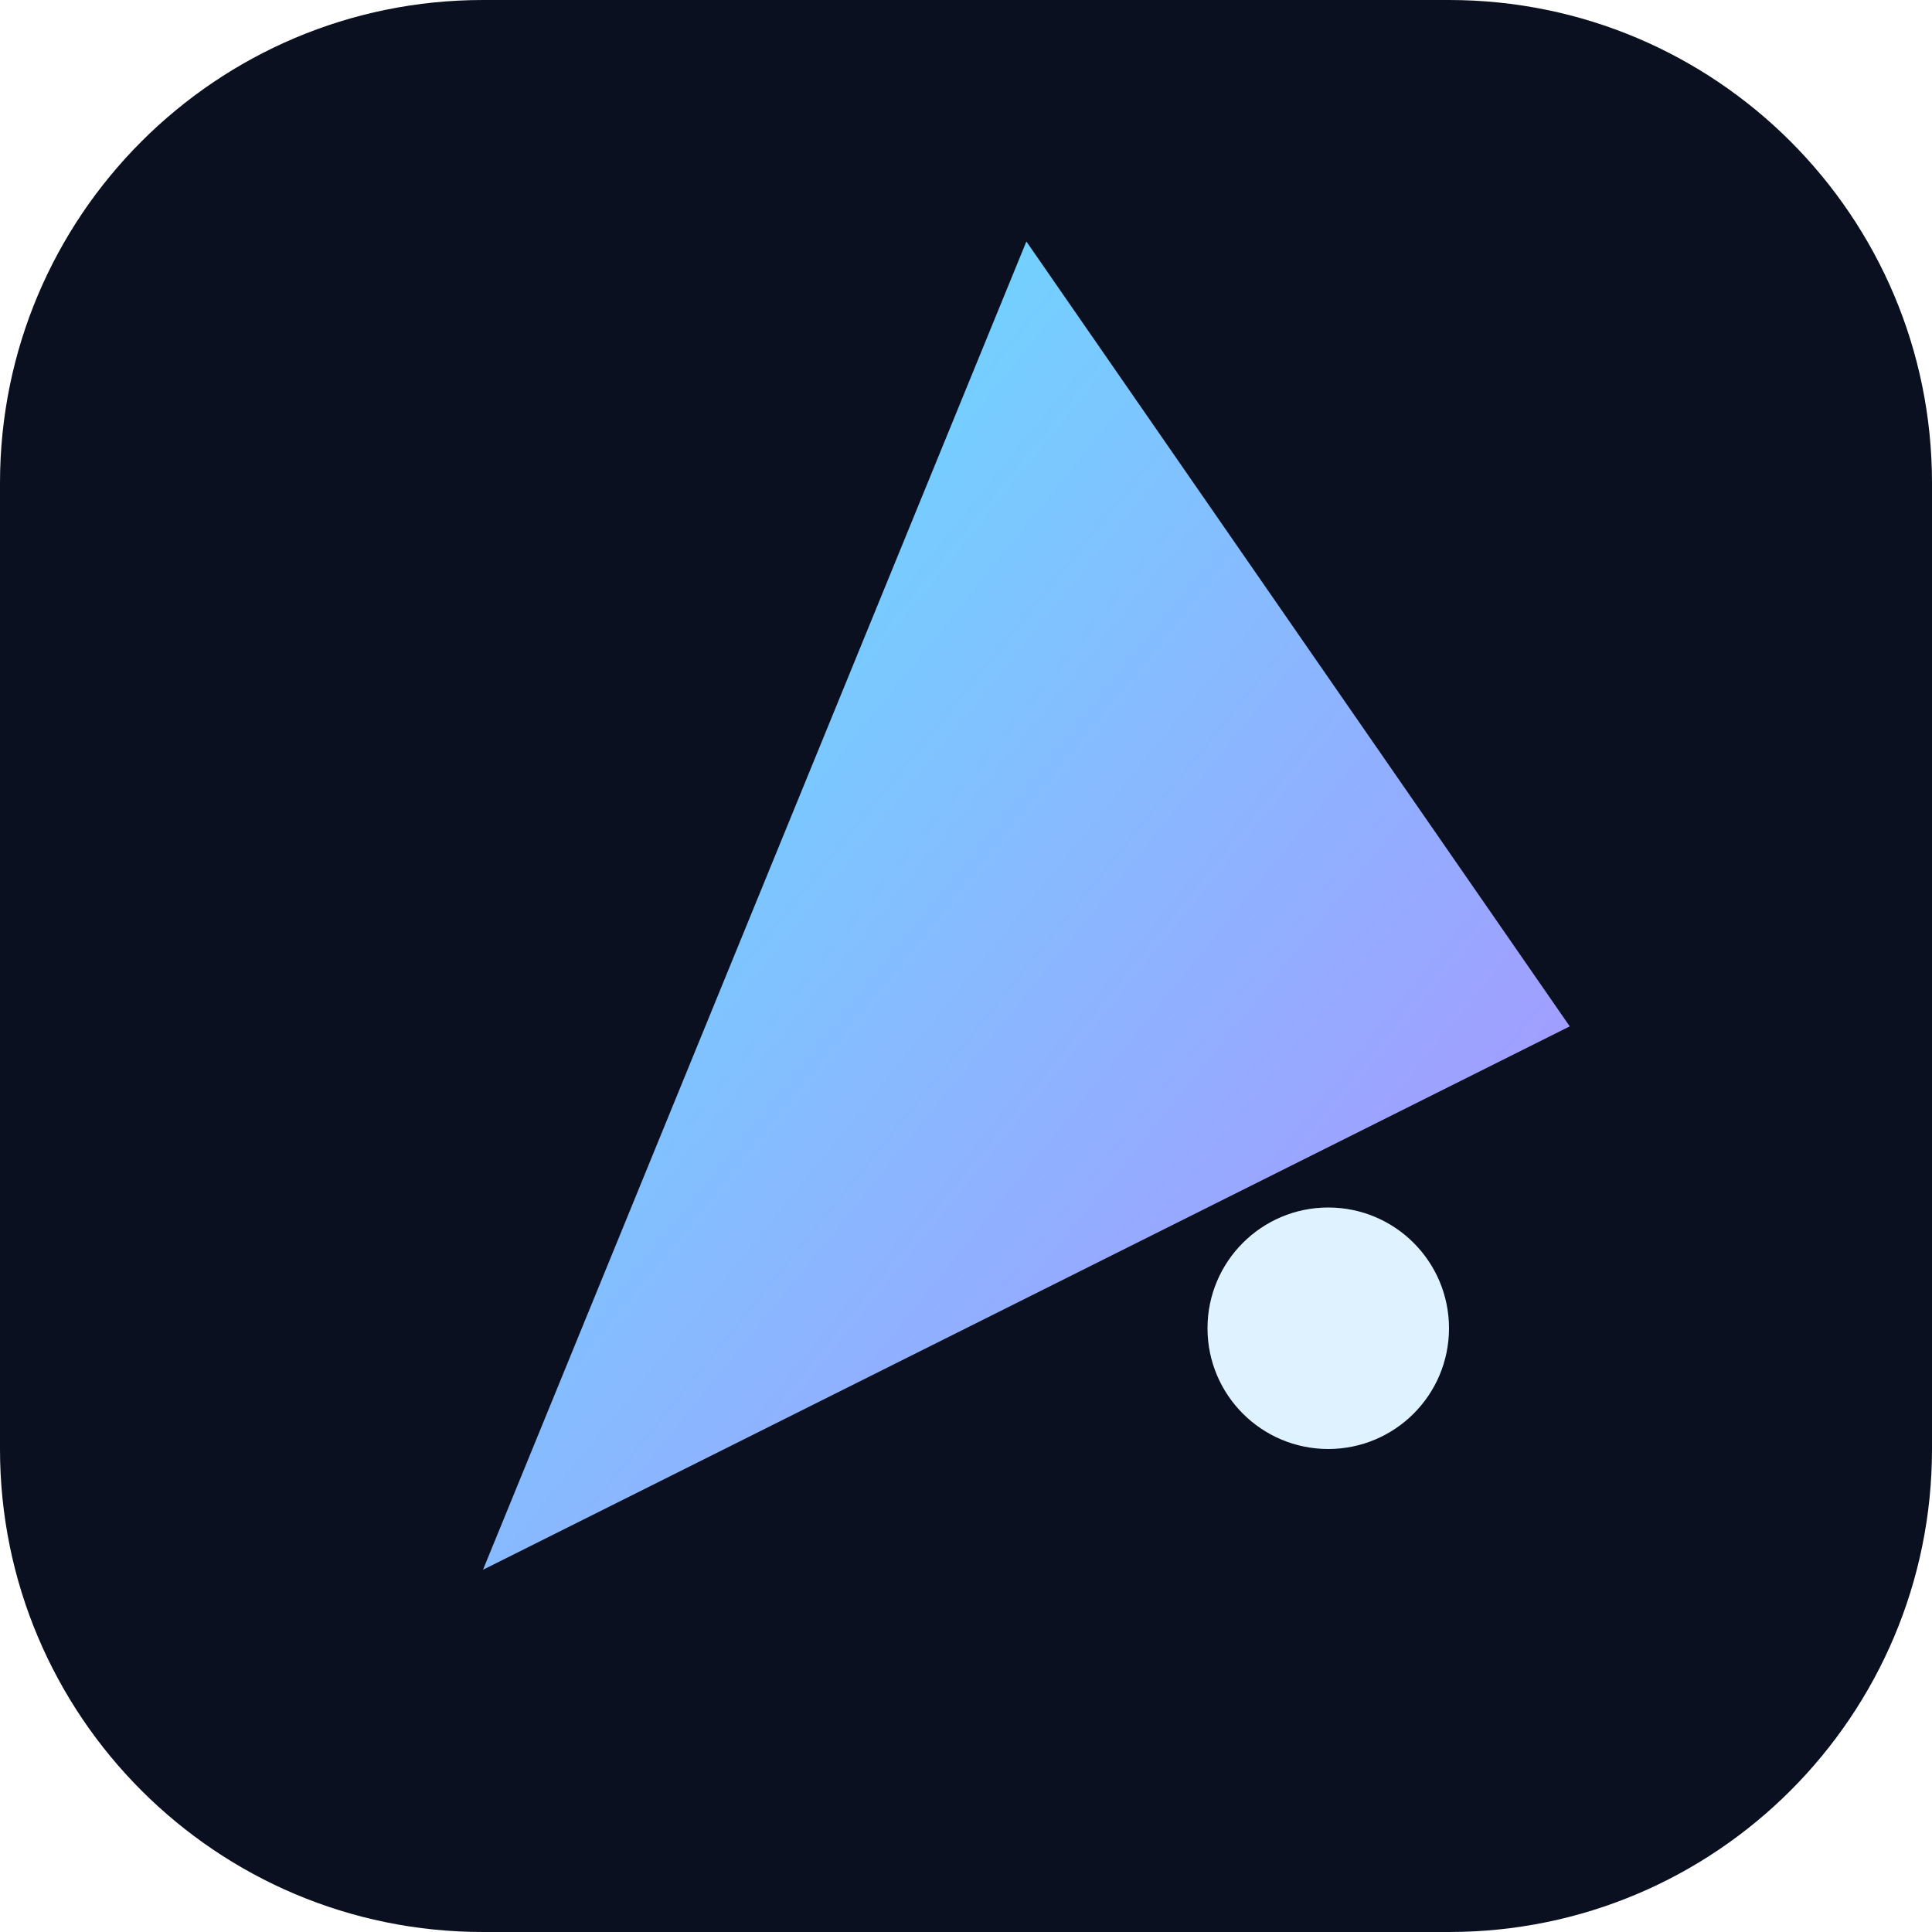
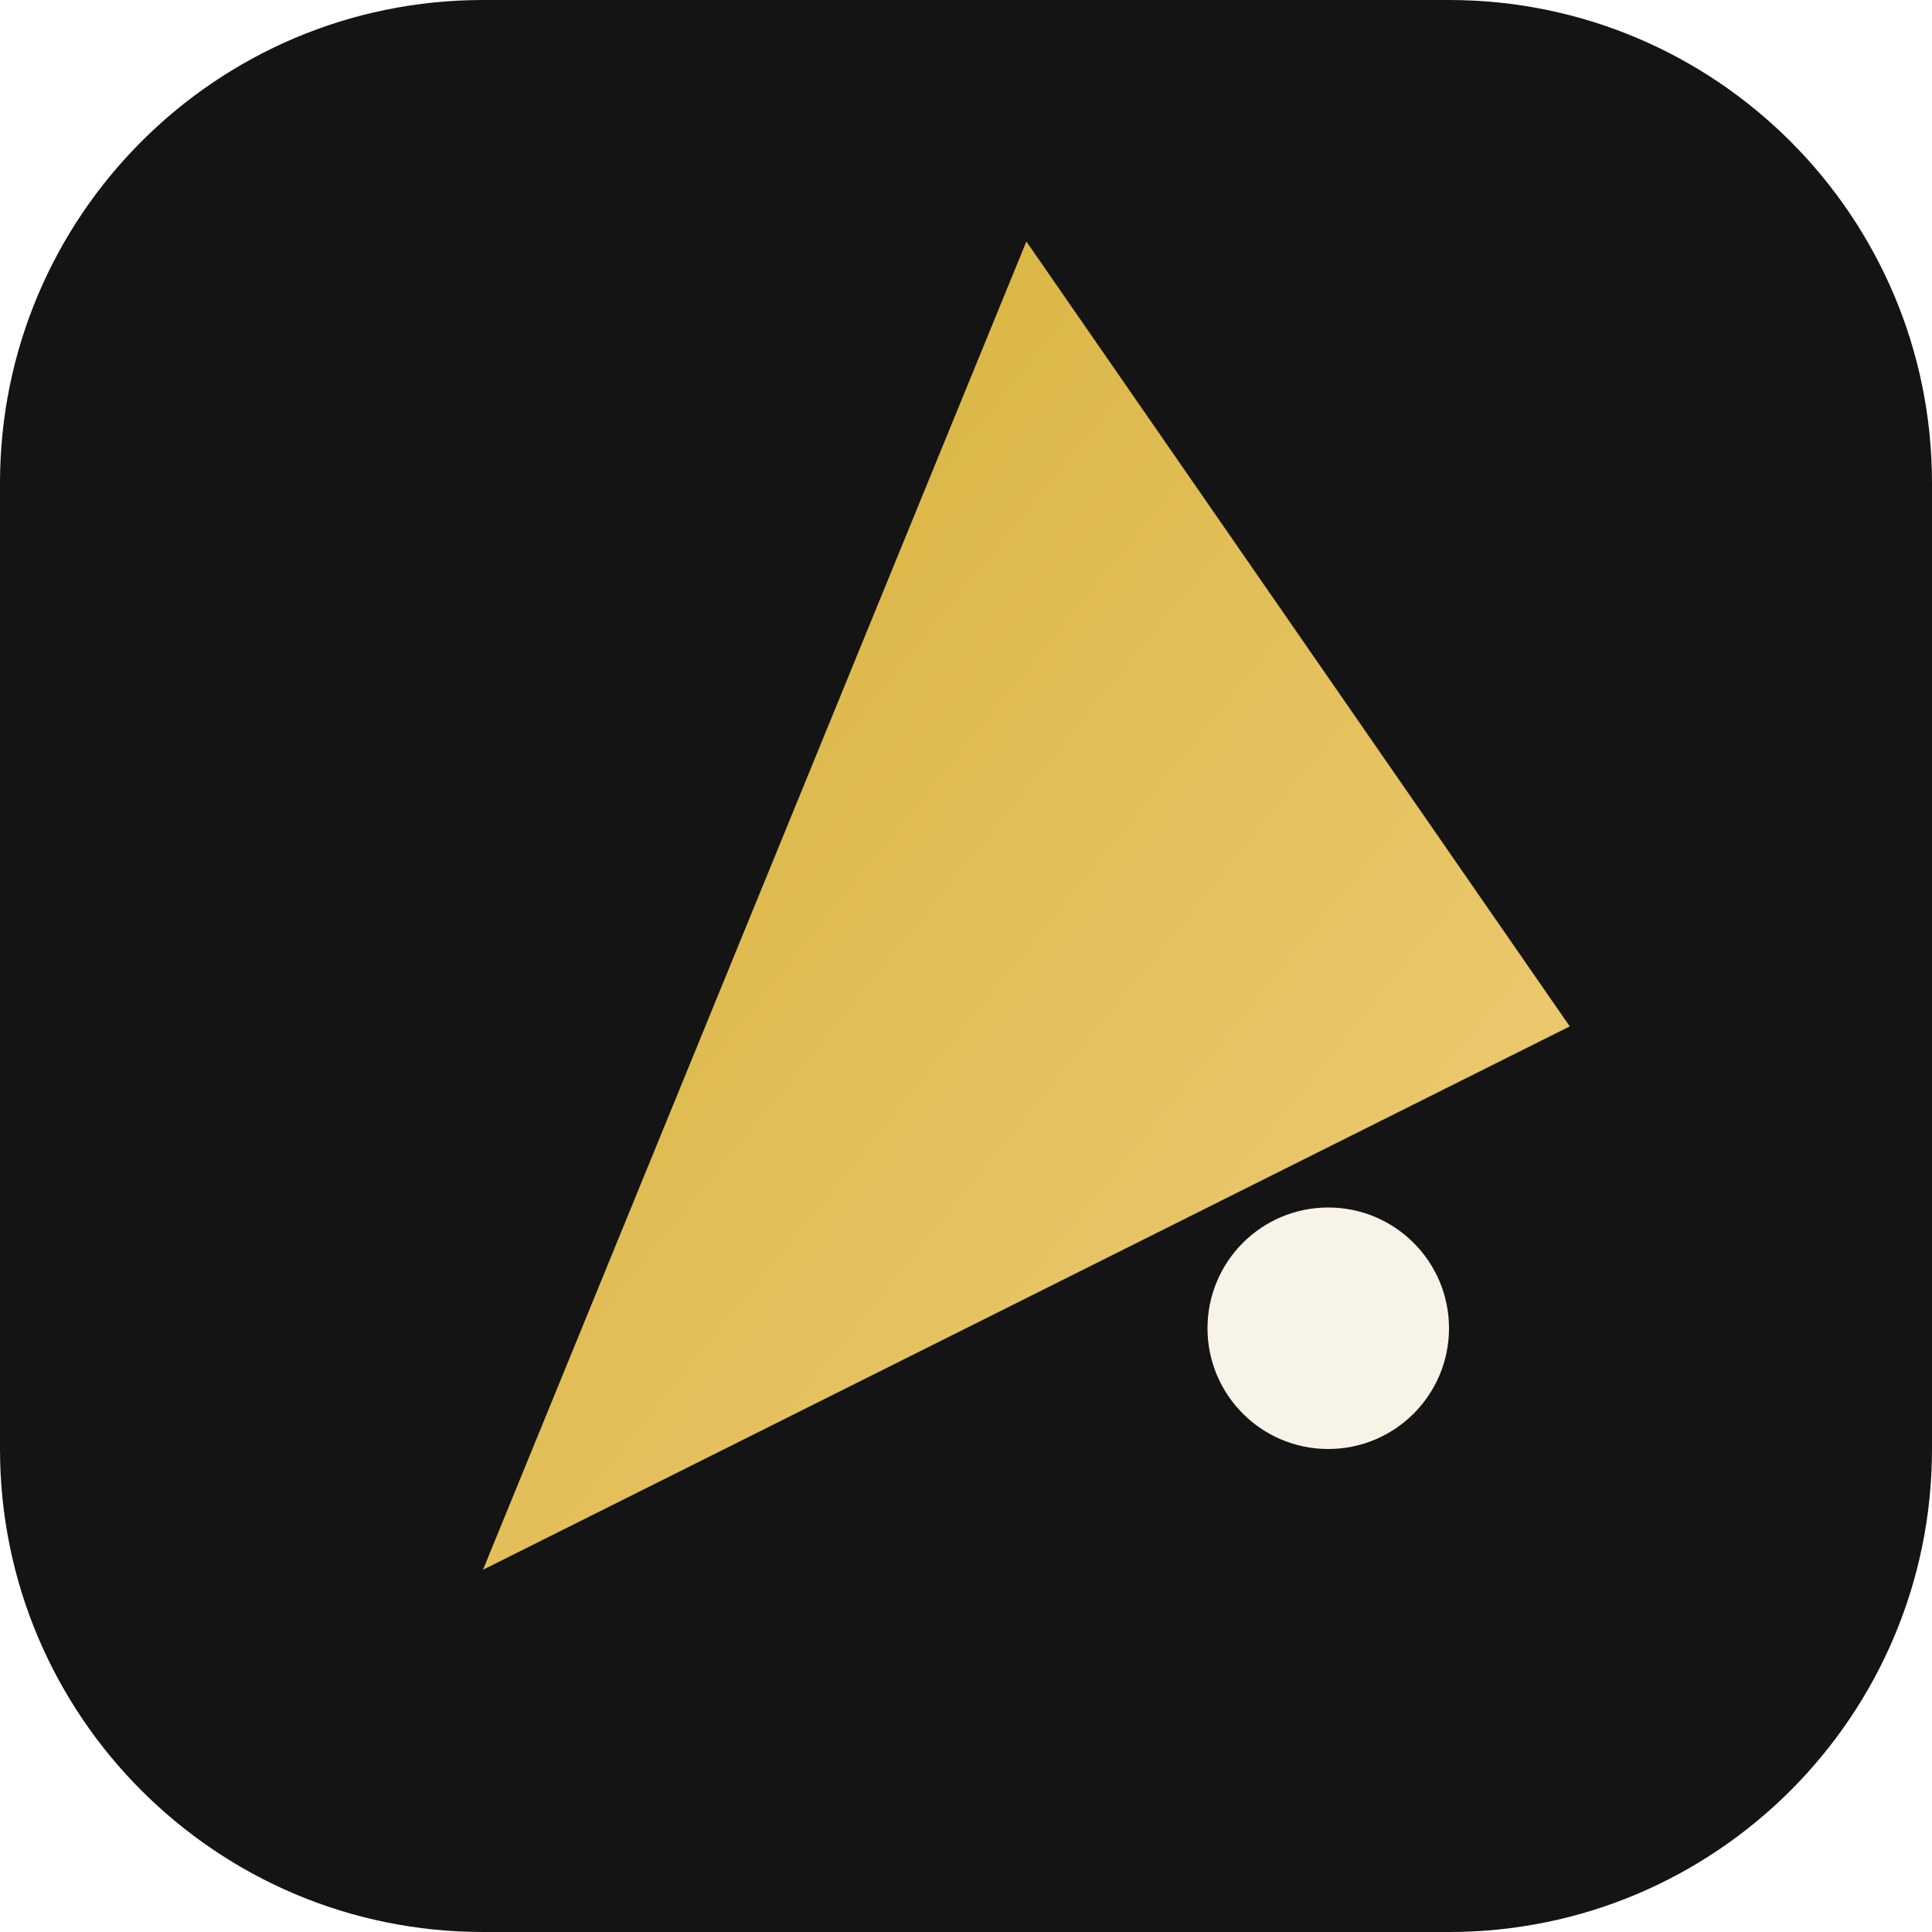
<svg xmlns="http://www.w3.org/2000/svg" viewBox="0 0 64 64">
  <defs>
    <linearGradient id="g" x1="0" y1="0" x2="1" y2="1">
-       <stop offset="0" stop-color="#5ee7ff" />
-       <stop offset="1" stop-color="#b18cff" />
+       <stop offset="0" stop-color="#d4af37" />
+       <stop offset="1" stop-color="#f0cf7a" />
    </linearGradient>
  </defs>
-   <rect width="64" height="64" rx="16" fill="#0a1020" />
+   <rect width="64" height="64" rx="16" fill="#141414" />
  <path d="M34 8 L52 34 L16 52 Z" fill="url(#g)" />
-   <circle cx="44" cy="44" r="4" fill="#dff2ff" />
+   <circle cx="44" cy="44" r="4" fill="#f7f3e6" />
</svg>
